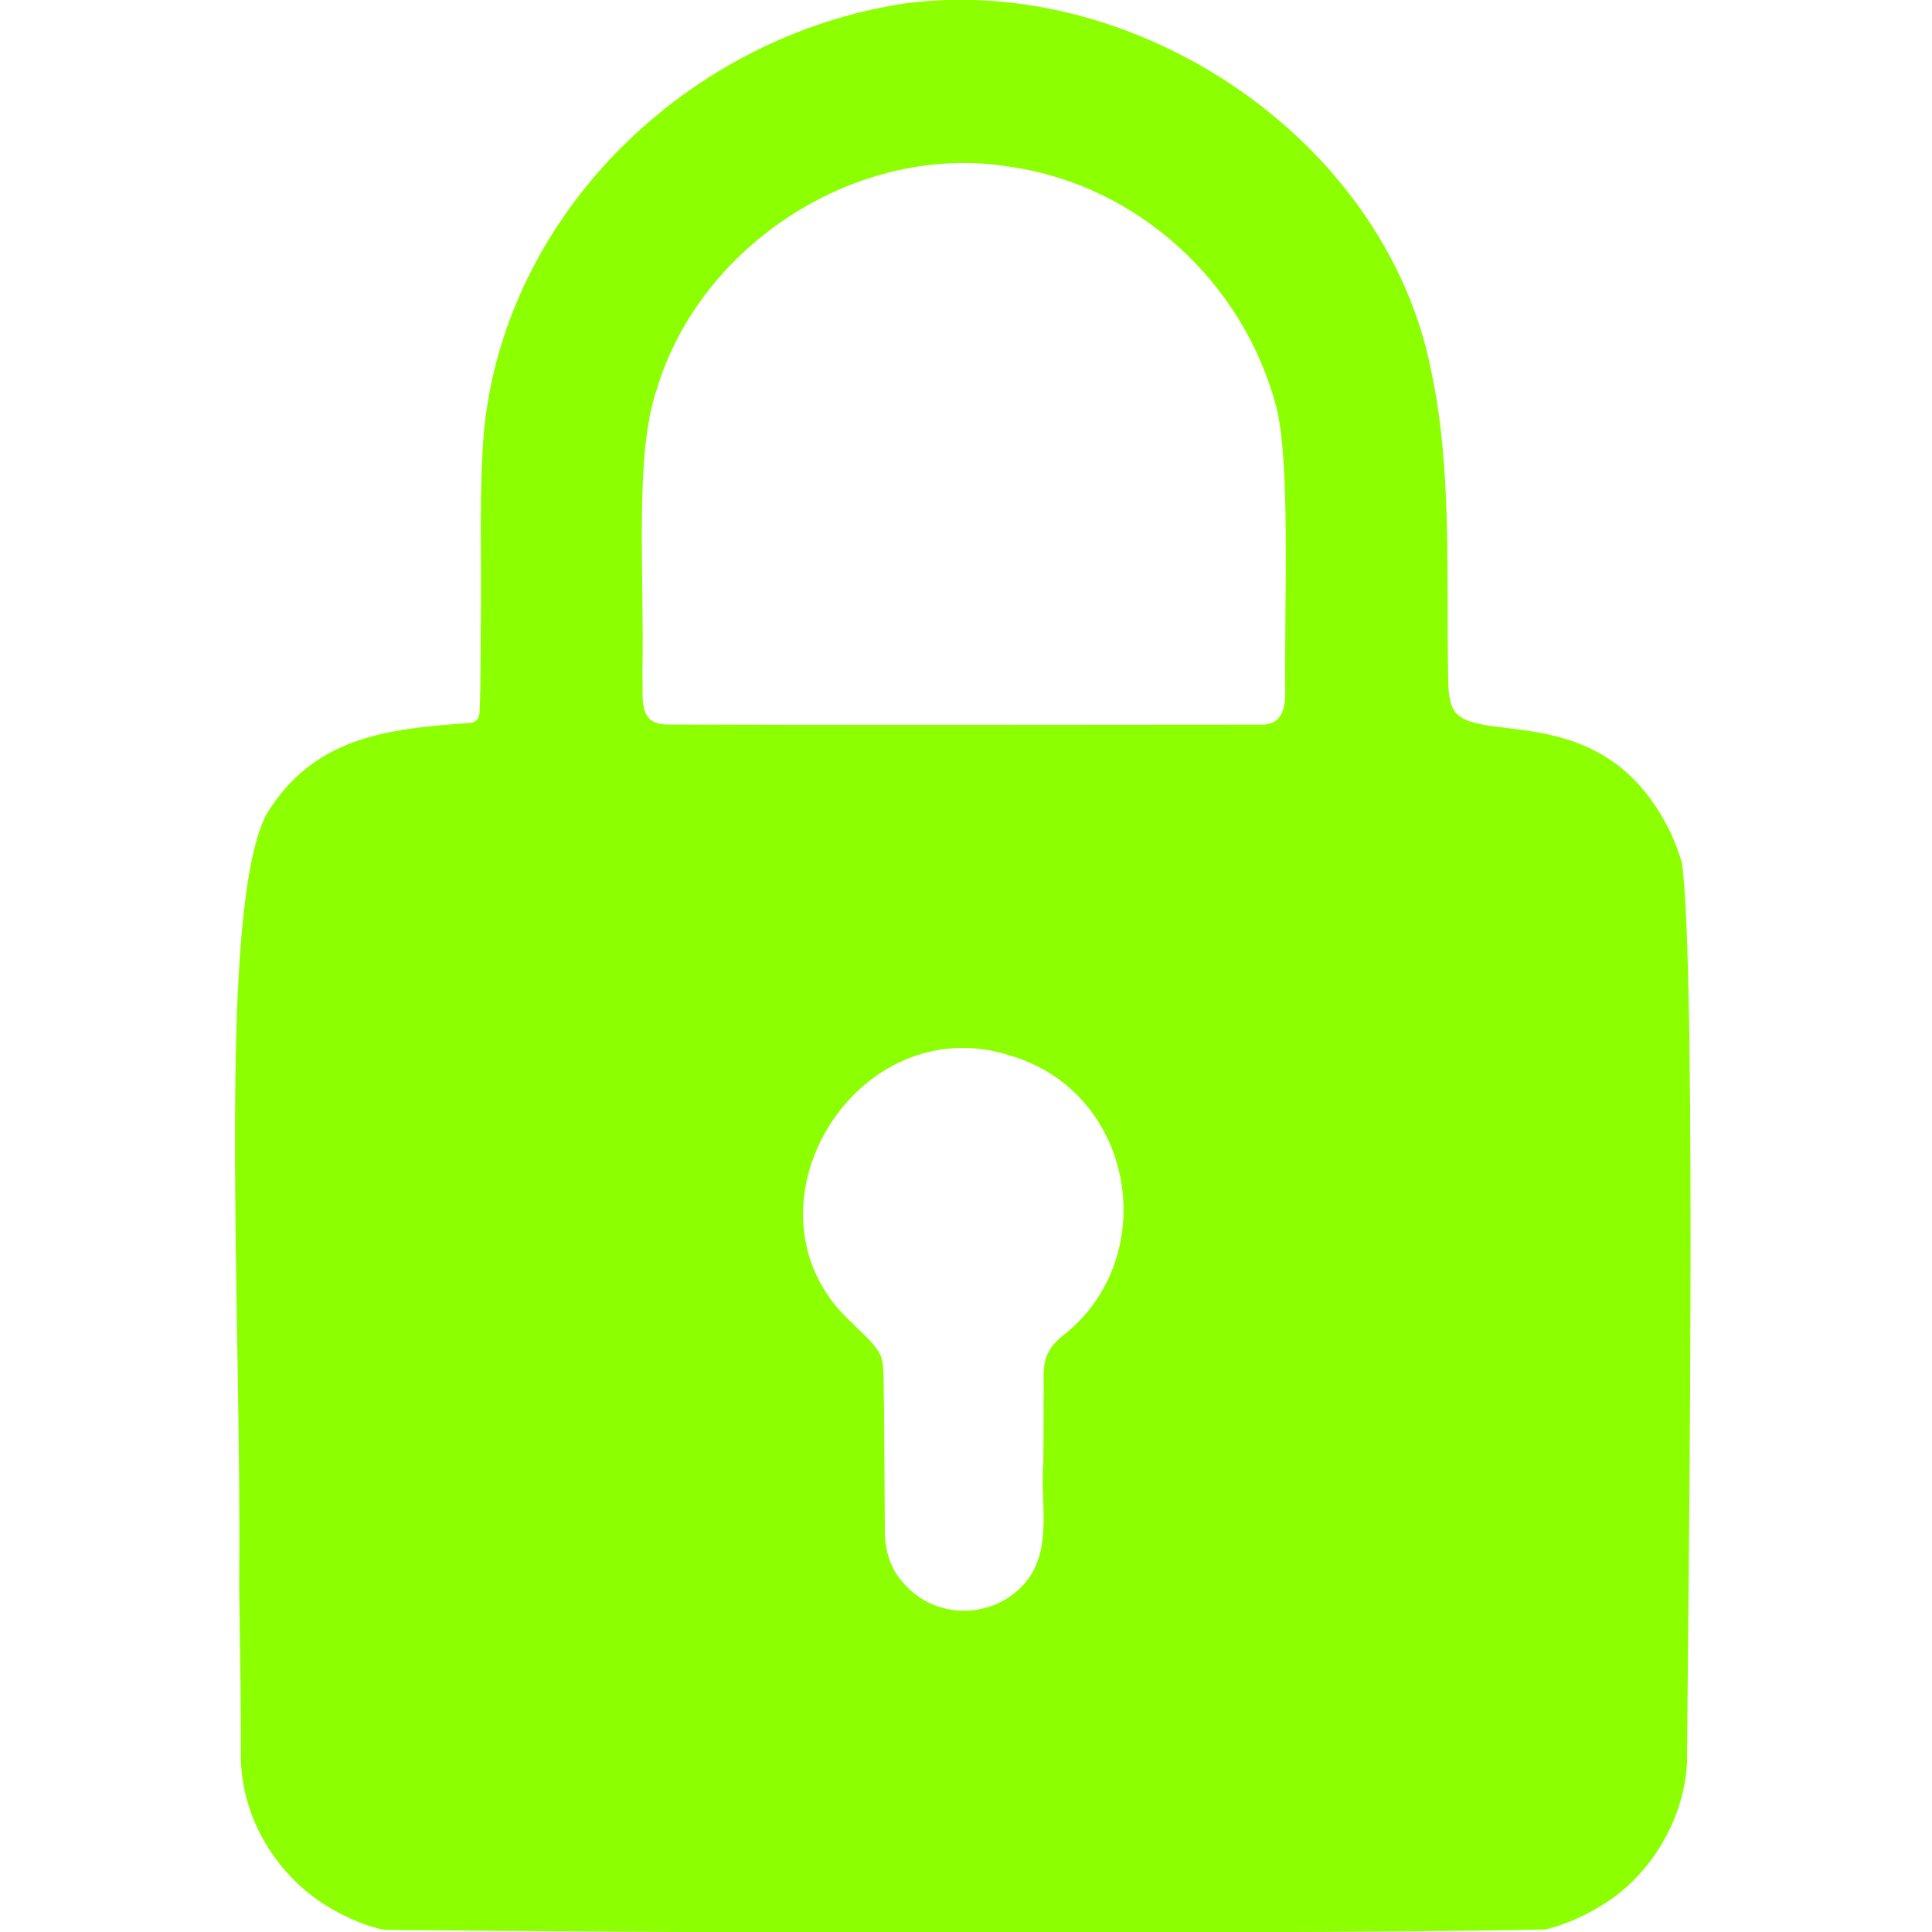
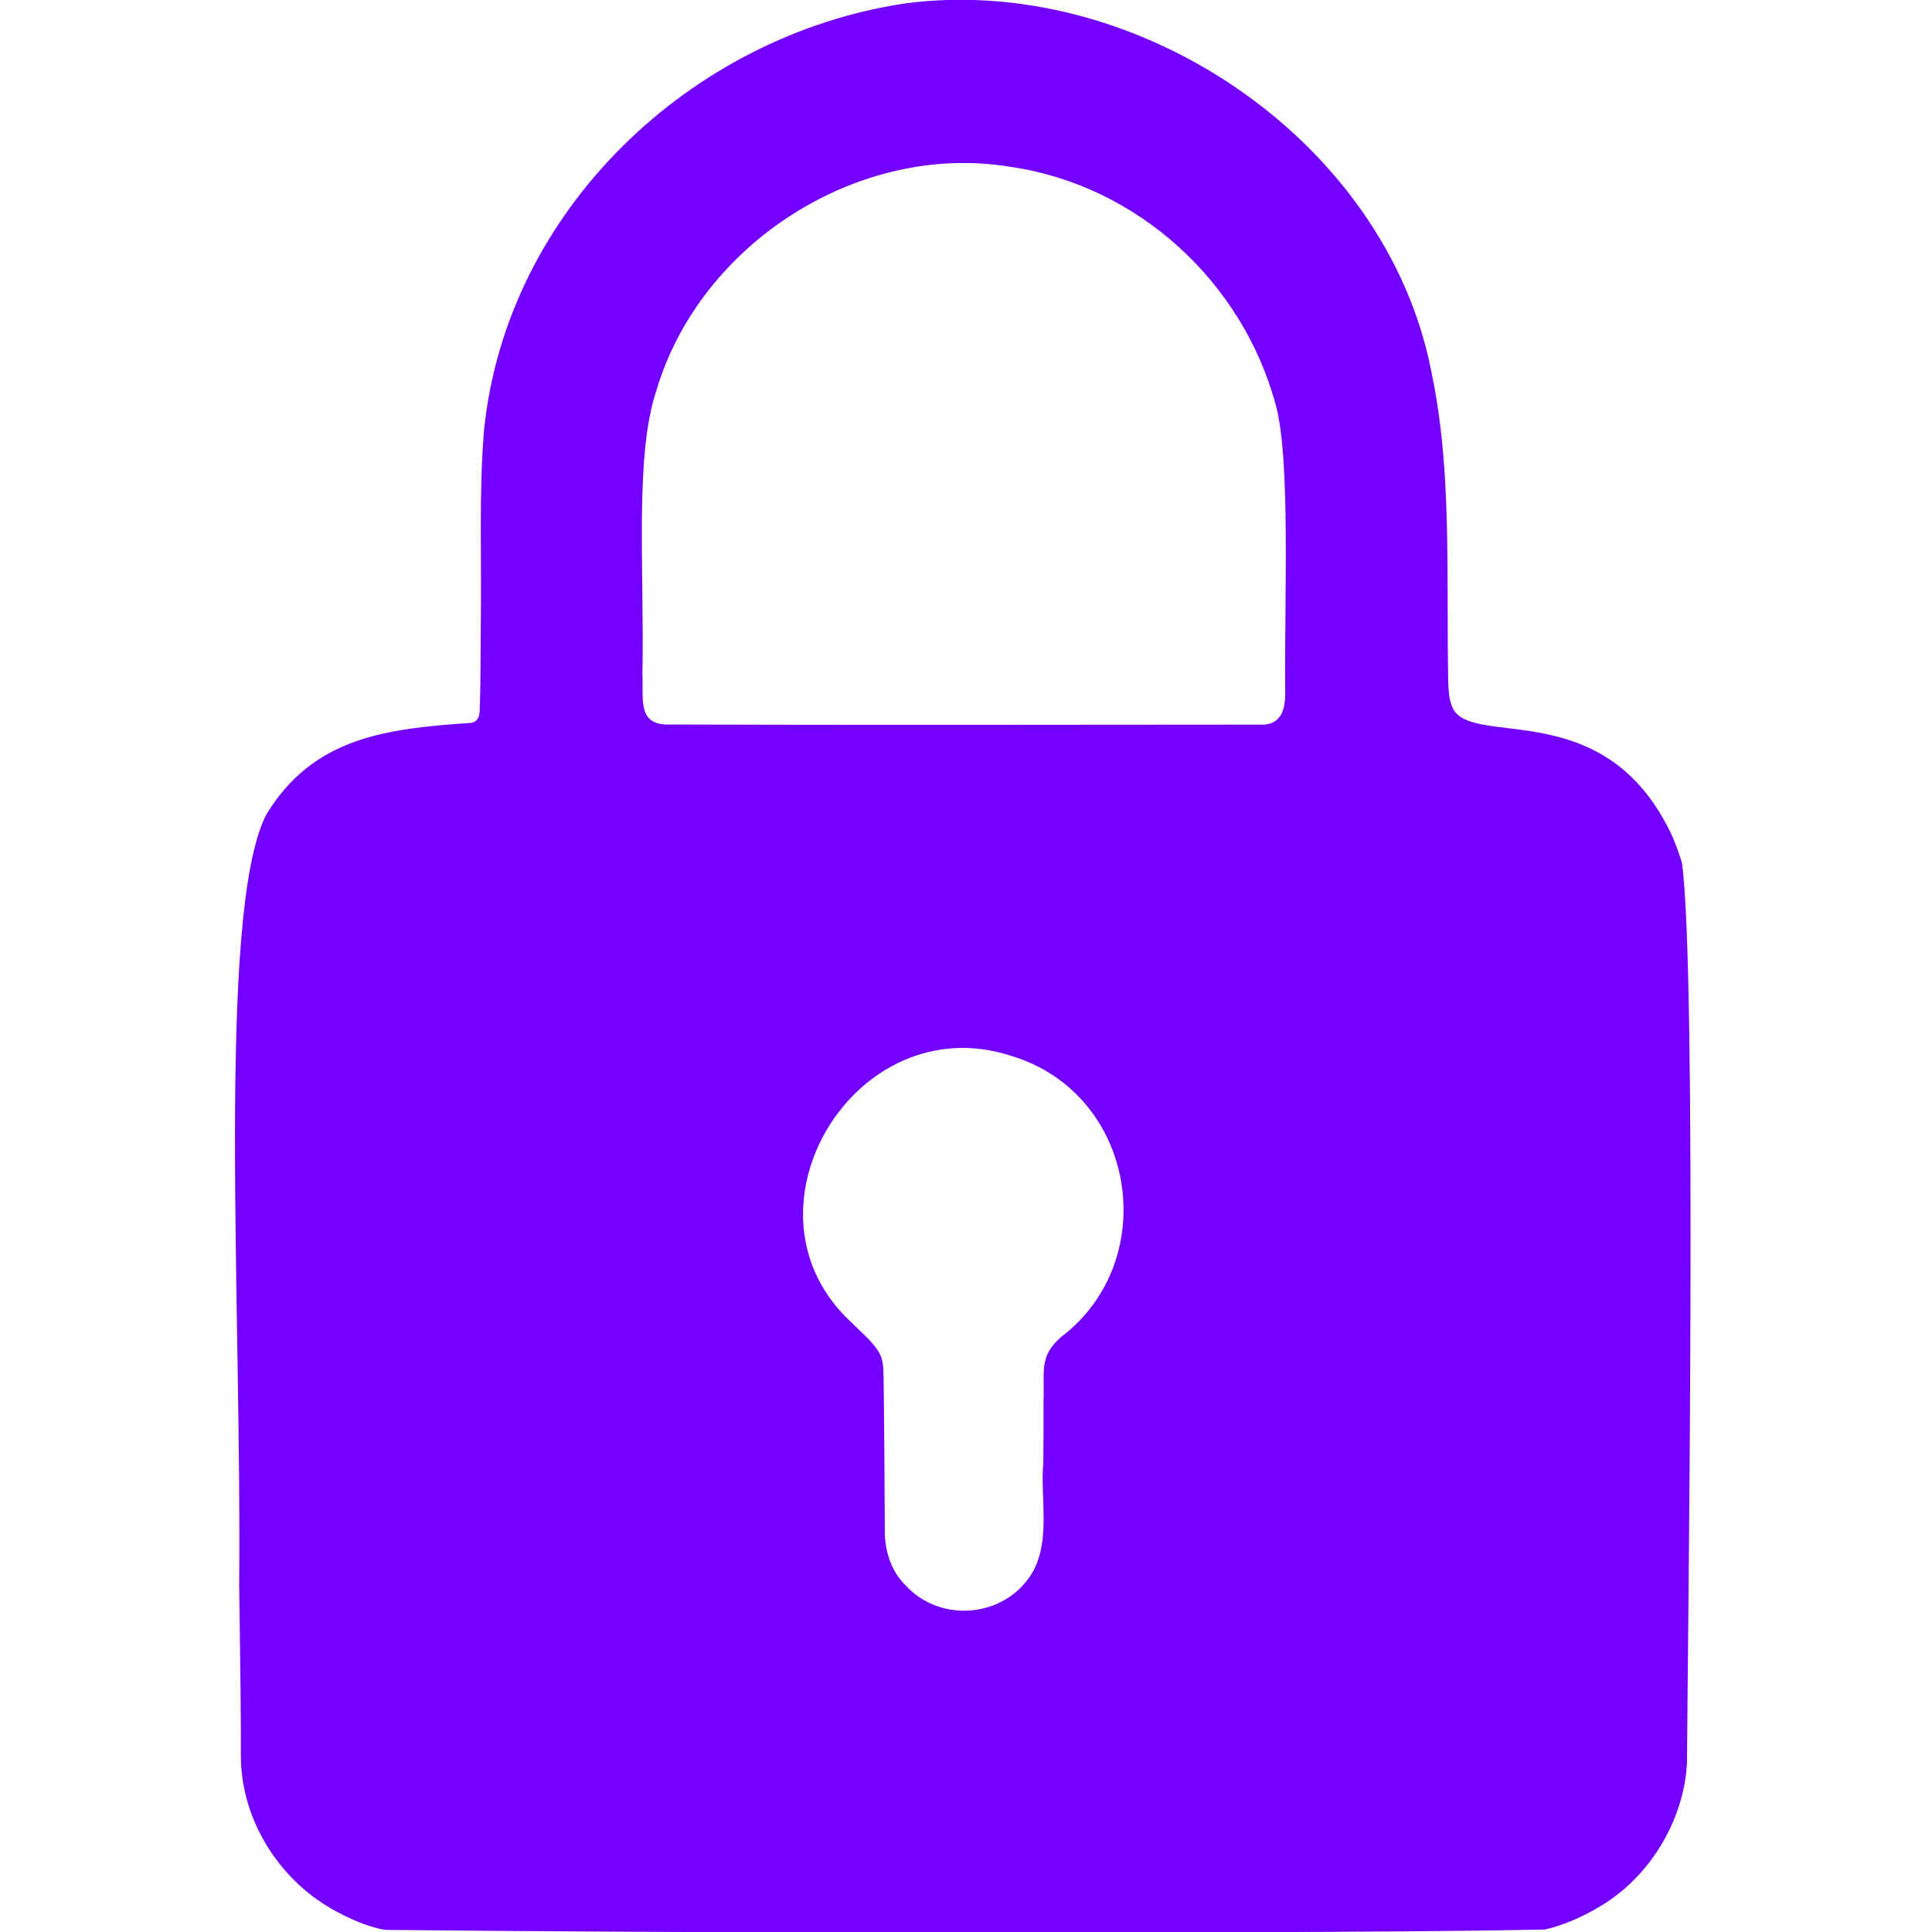
<svg xmlns="http://www.w3.org/2000/svg" version="1.1" id="Layer_1" x="0px" y="0px" viewBox="0 0 900 900" style="enable-background:new 0 0 900 900;" xml:space="preserve">
  <style type="text/css">
- 	.st0{fill:#8CFF00;}
+ 	.st0{fill:#7300FF;}
</style>
  <g transform="translate(0,900) scale(0.1,-0.1)">
    <path class="st0" d="M4211.3,8983.2C3217.2,8833,2359,8021.1,2255,6997.1c-25-293.1-10.8-606.7-15.3-905.9   c-1.2-115.1-0.5-297.3-5-391.9c0.6-32.8-5.8-58.9-39-66.7c-395.6-26.8-737.2-65.9-956.3-429c-232.1-459.8-112-2320-125.2-3585.1   c5.4-372.9,8.7-641.3,7.8-792.9c-1.6-290.4,167-570.8,421.8-717.1c75-43.3,170.3-85.8,250.8-98.6c618.5-6.3,1552-13,2370.7-10.8   c971.9-1.3,2277-2.9,3033,12.5c84,20.3,165.7,54.6,251.3,105.3c234.3,135.9,395.7,403.6,409,671.2   c2.9,535.5,47.9,3687.9-23.5,4191.9c-12.6,44.9-41.9,125.9-71.4,177.5c-322.9,612.6-933.1,348.5-1001.4,556.6   c-12.8,32.7-14.6,72.2-15.8,108.1c-2.7,130.6-2.5,261.5-2.8,391.7c-1.1,355.3-2.8,710.4-76.3,1057.4   c-212.1,1079.7-1375.8,1856.9-2454.4,1712.3L4211.3,8983.2z M4706.8,8222.9c594.8-86,1083.5-538.4,1237.2-1112.6   c67.7-255.1,39.2-887.8,42.8-1323.3c3.4-90.9-17.7-168-118.3-162.6c-763.1-0.6-2006.5-2.3-2767.8,0.6   c-130.5,6.3-103.2,120.6-108.1,235.6c9.4,492.4-37.3,1016.9,65.7,1322c203.1,683.5,942.5,1156.7,1646.4,1040.6L4706.8,8222.9z    M4713.4,4080.5c580.5-177,700.8-949.3,231.8-1307.1c-107-90.6-78.6-161.9-84-301.1c0.4-99.2-0.1-188.1-1.1-284.2   c-14.8-168.4,35.3-359.5-50-512.3c-124.4-211.3-426.8-240.8-591.5-61.1c-71.1,70.2-99.1,167.9-96.7,265.8   c-1.5,200-2.7,538.9-6,705.2c-0.8,51.2-2.6,85-24.7,120.5c-32.5,49.8-74.8,82.7-123.7,132.4c-564.9,518,17.7,1480.8,743.8,1242.5   L4713.4,4080.5z" />
  </g>
</svg>
